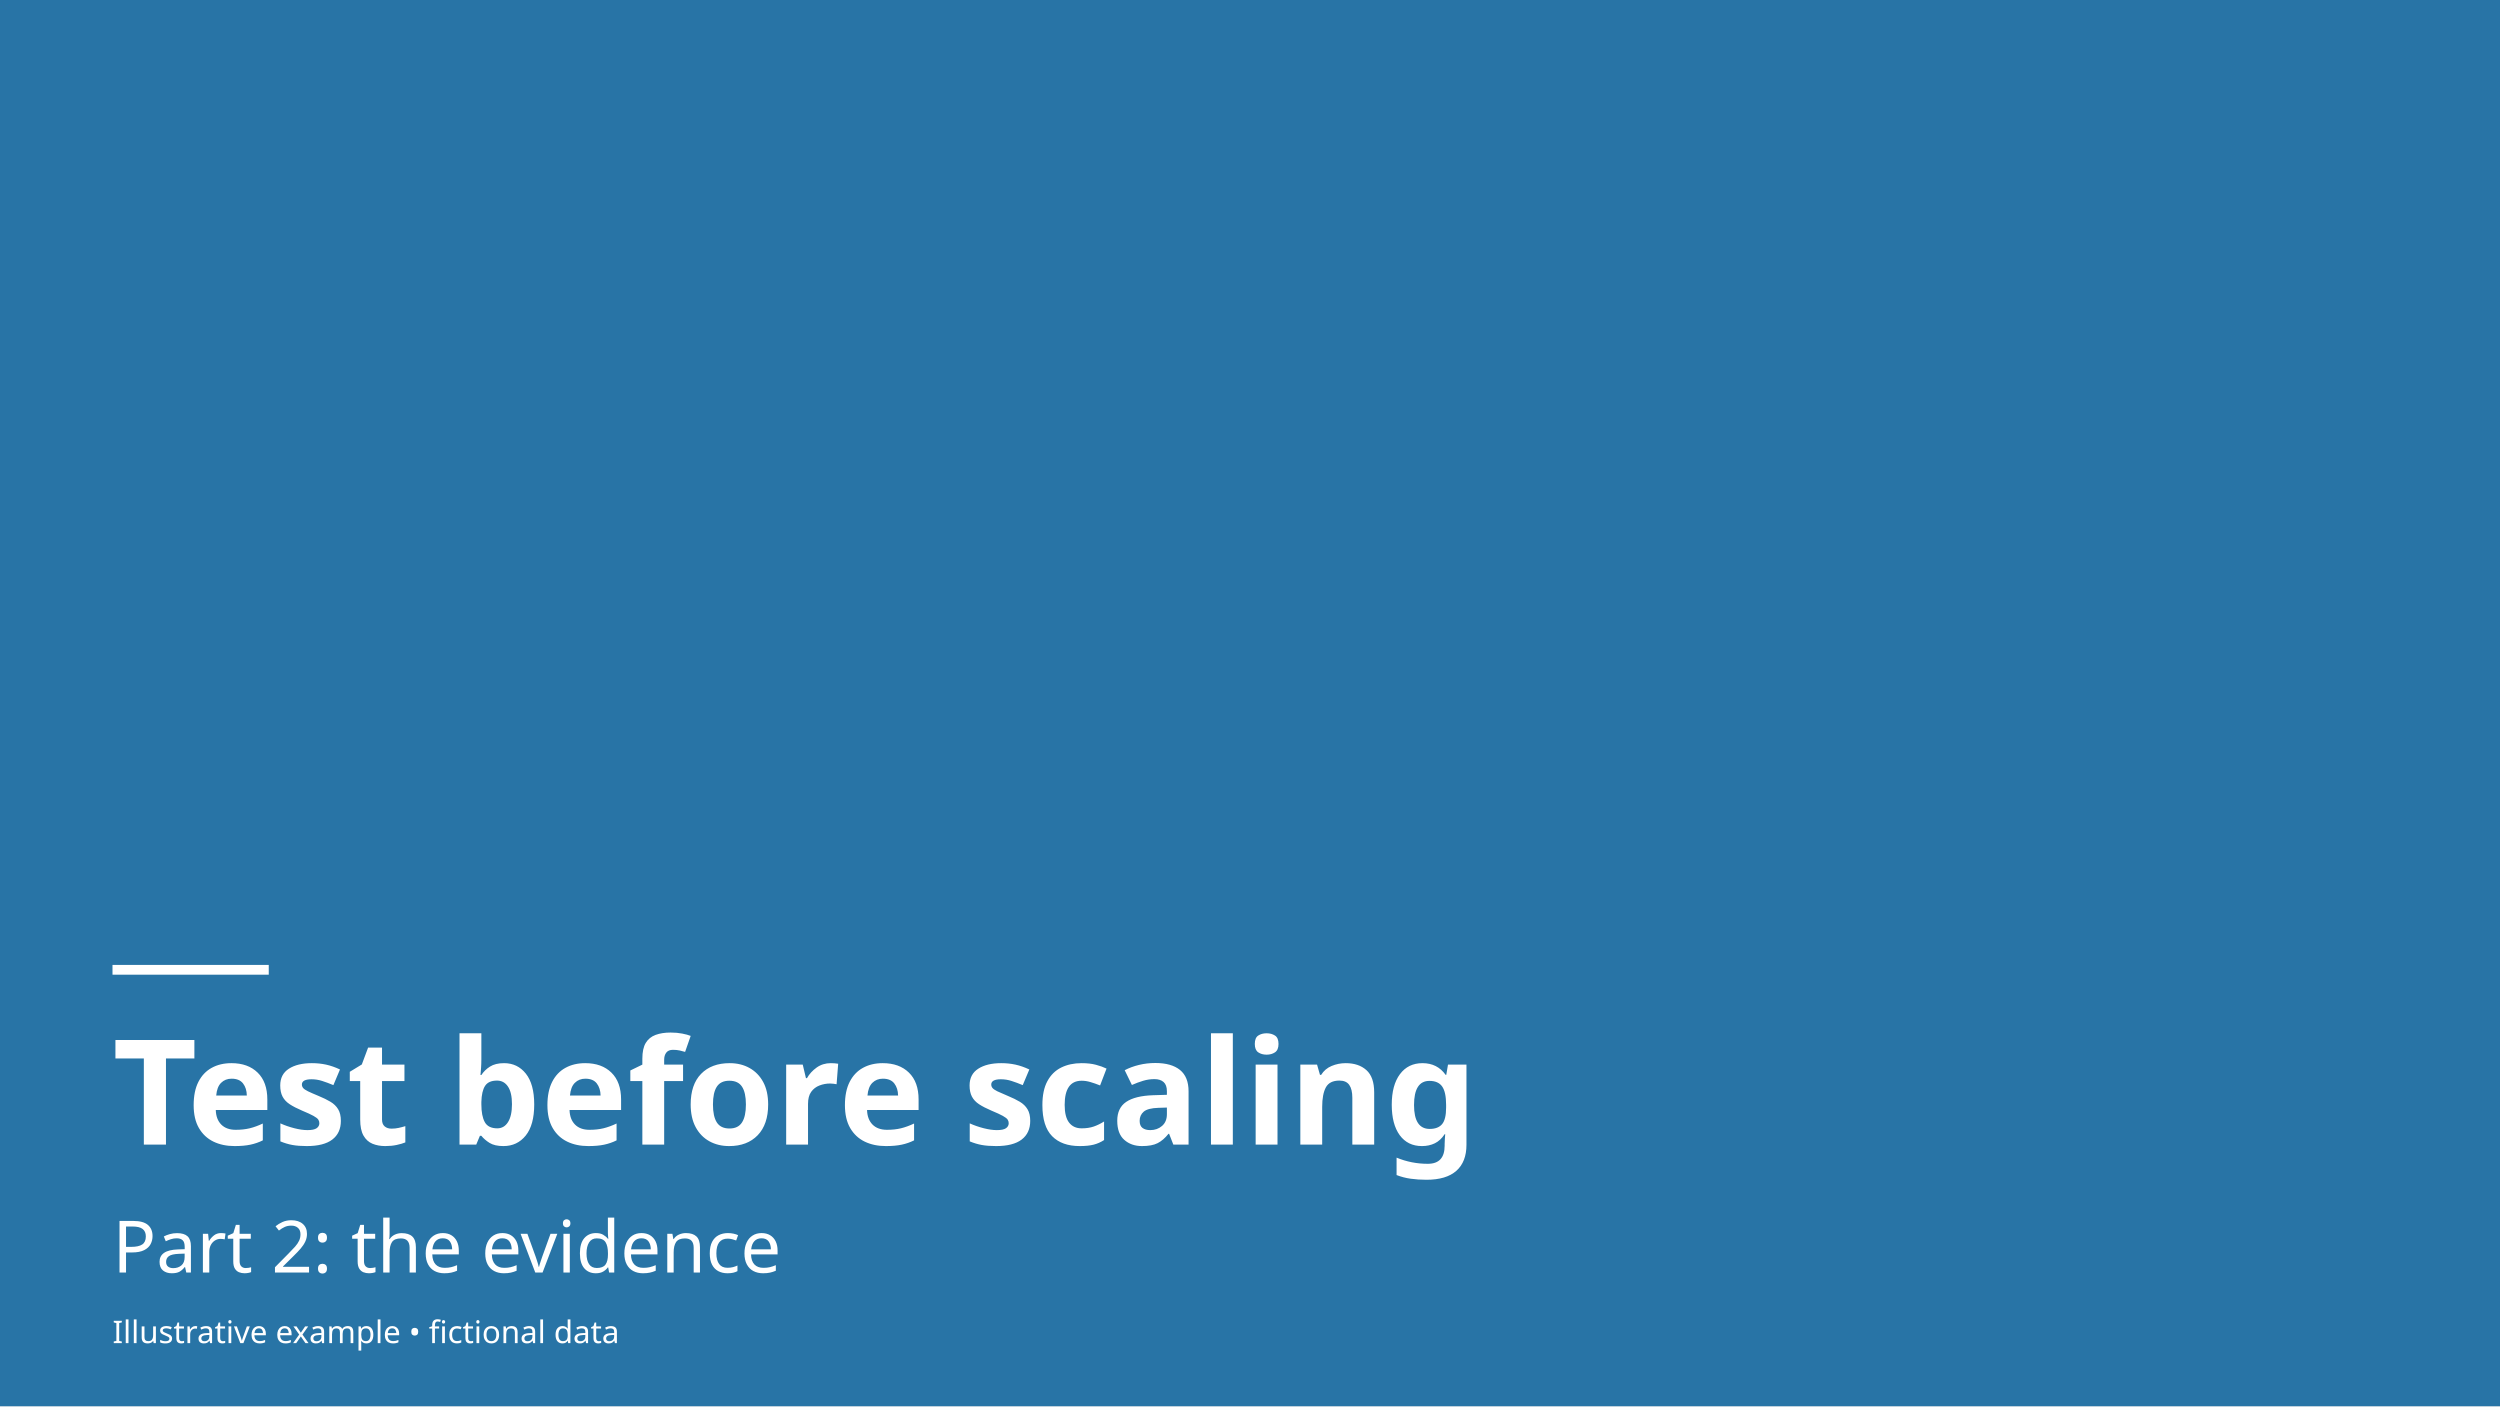
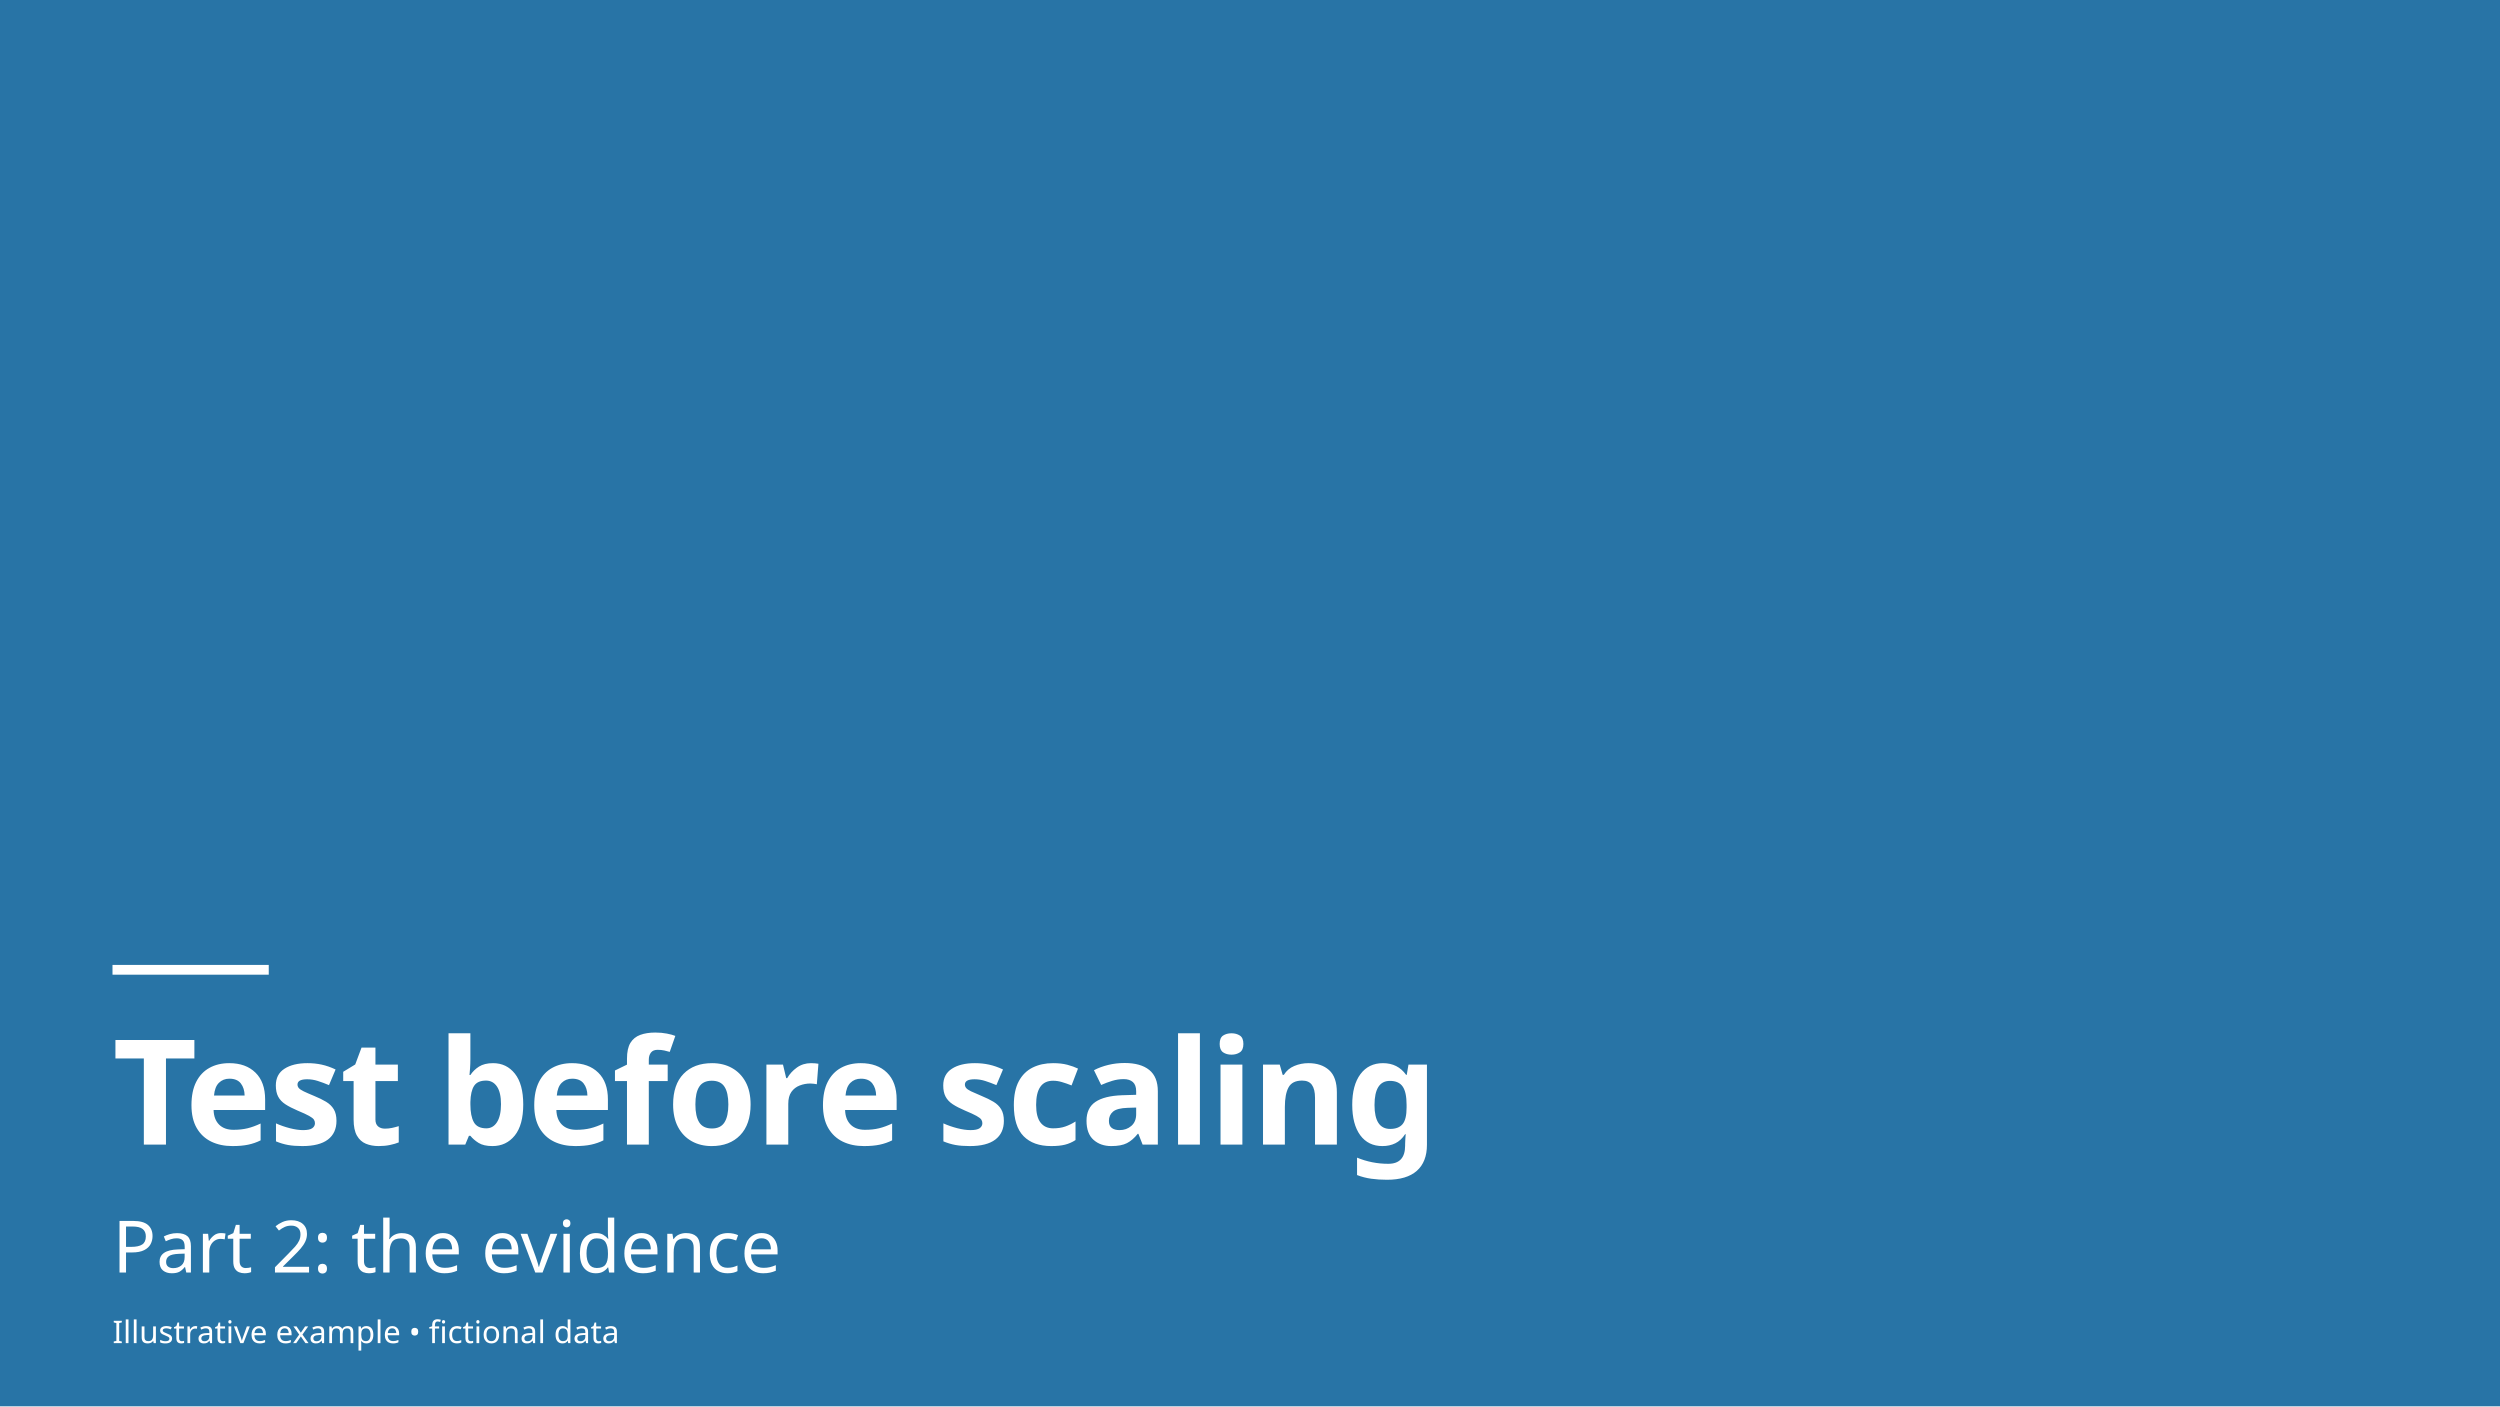
<svg xmlns="http://www.w3.org/2000/svg" aria-label="Test before scaling" aria-roledescription="slide" height="720" role="group" viewBox="0 0 1280 720" width="1280">
  <rect aria-hidden="true" fill="#2874A6" height="720" opacity="1" width="1280" x="0" y="0" />
  <rect aria-hidden="true" fill="#FFFFFF" height="5" width="80" x="57.6" y="494.04" />
  <g>
-     <text fill="#FFFFFF" font-family="Aptos Display, sans-serif" font-size="75" font-weight="700" style="white-space:pre" text-anchor="start" x="57.6" xml:space="preserve" y="586.04">Test before scaling</text>
+     <text fill="#FFFFFF" font-family="Aptos Display, sans-serif" font-size="75" font-weight="700" letter-spacing="-1.125" style="white-space:pre" text-anchor="start" x="57.6" xml:space="preserve" y="586.04">Test before scaling</text>
  </g>
  <g>
    <text fill="#FFFFFF" font-family="Aptos, sans-serif" font-size="37" font-weight="400" style="white-space:pre" text-anchor="start" x="57.6" xml:space="preserve" y="651.54">Part 2: the evidence</text>
  </g>
  <g />
  <g>
    <g>
      <g>
        <text fill="#FFFFFF" font-family="Aptos, sans-serif" font-size="16" font-weight="400" style="white-space:pre" text-anchor="start" x="57.6" xml:space="preserve" y="687.68">Illustrative example • fictional data</text>
      </g>
    </g>
  </g>
</svg>
